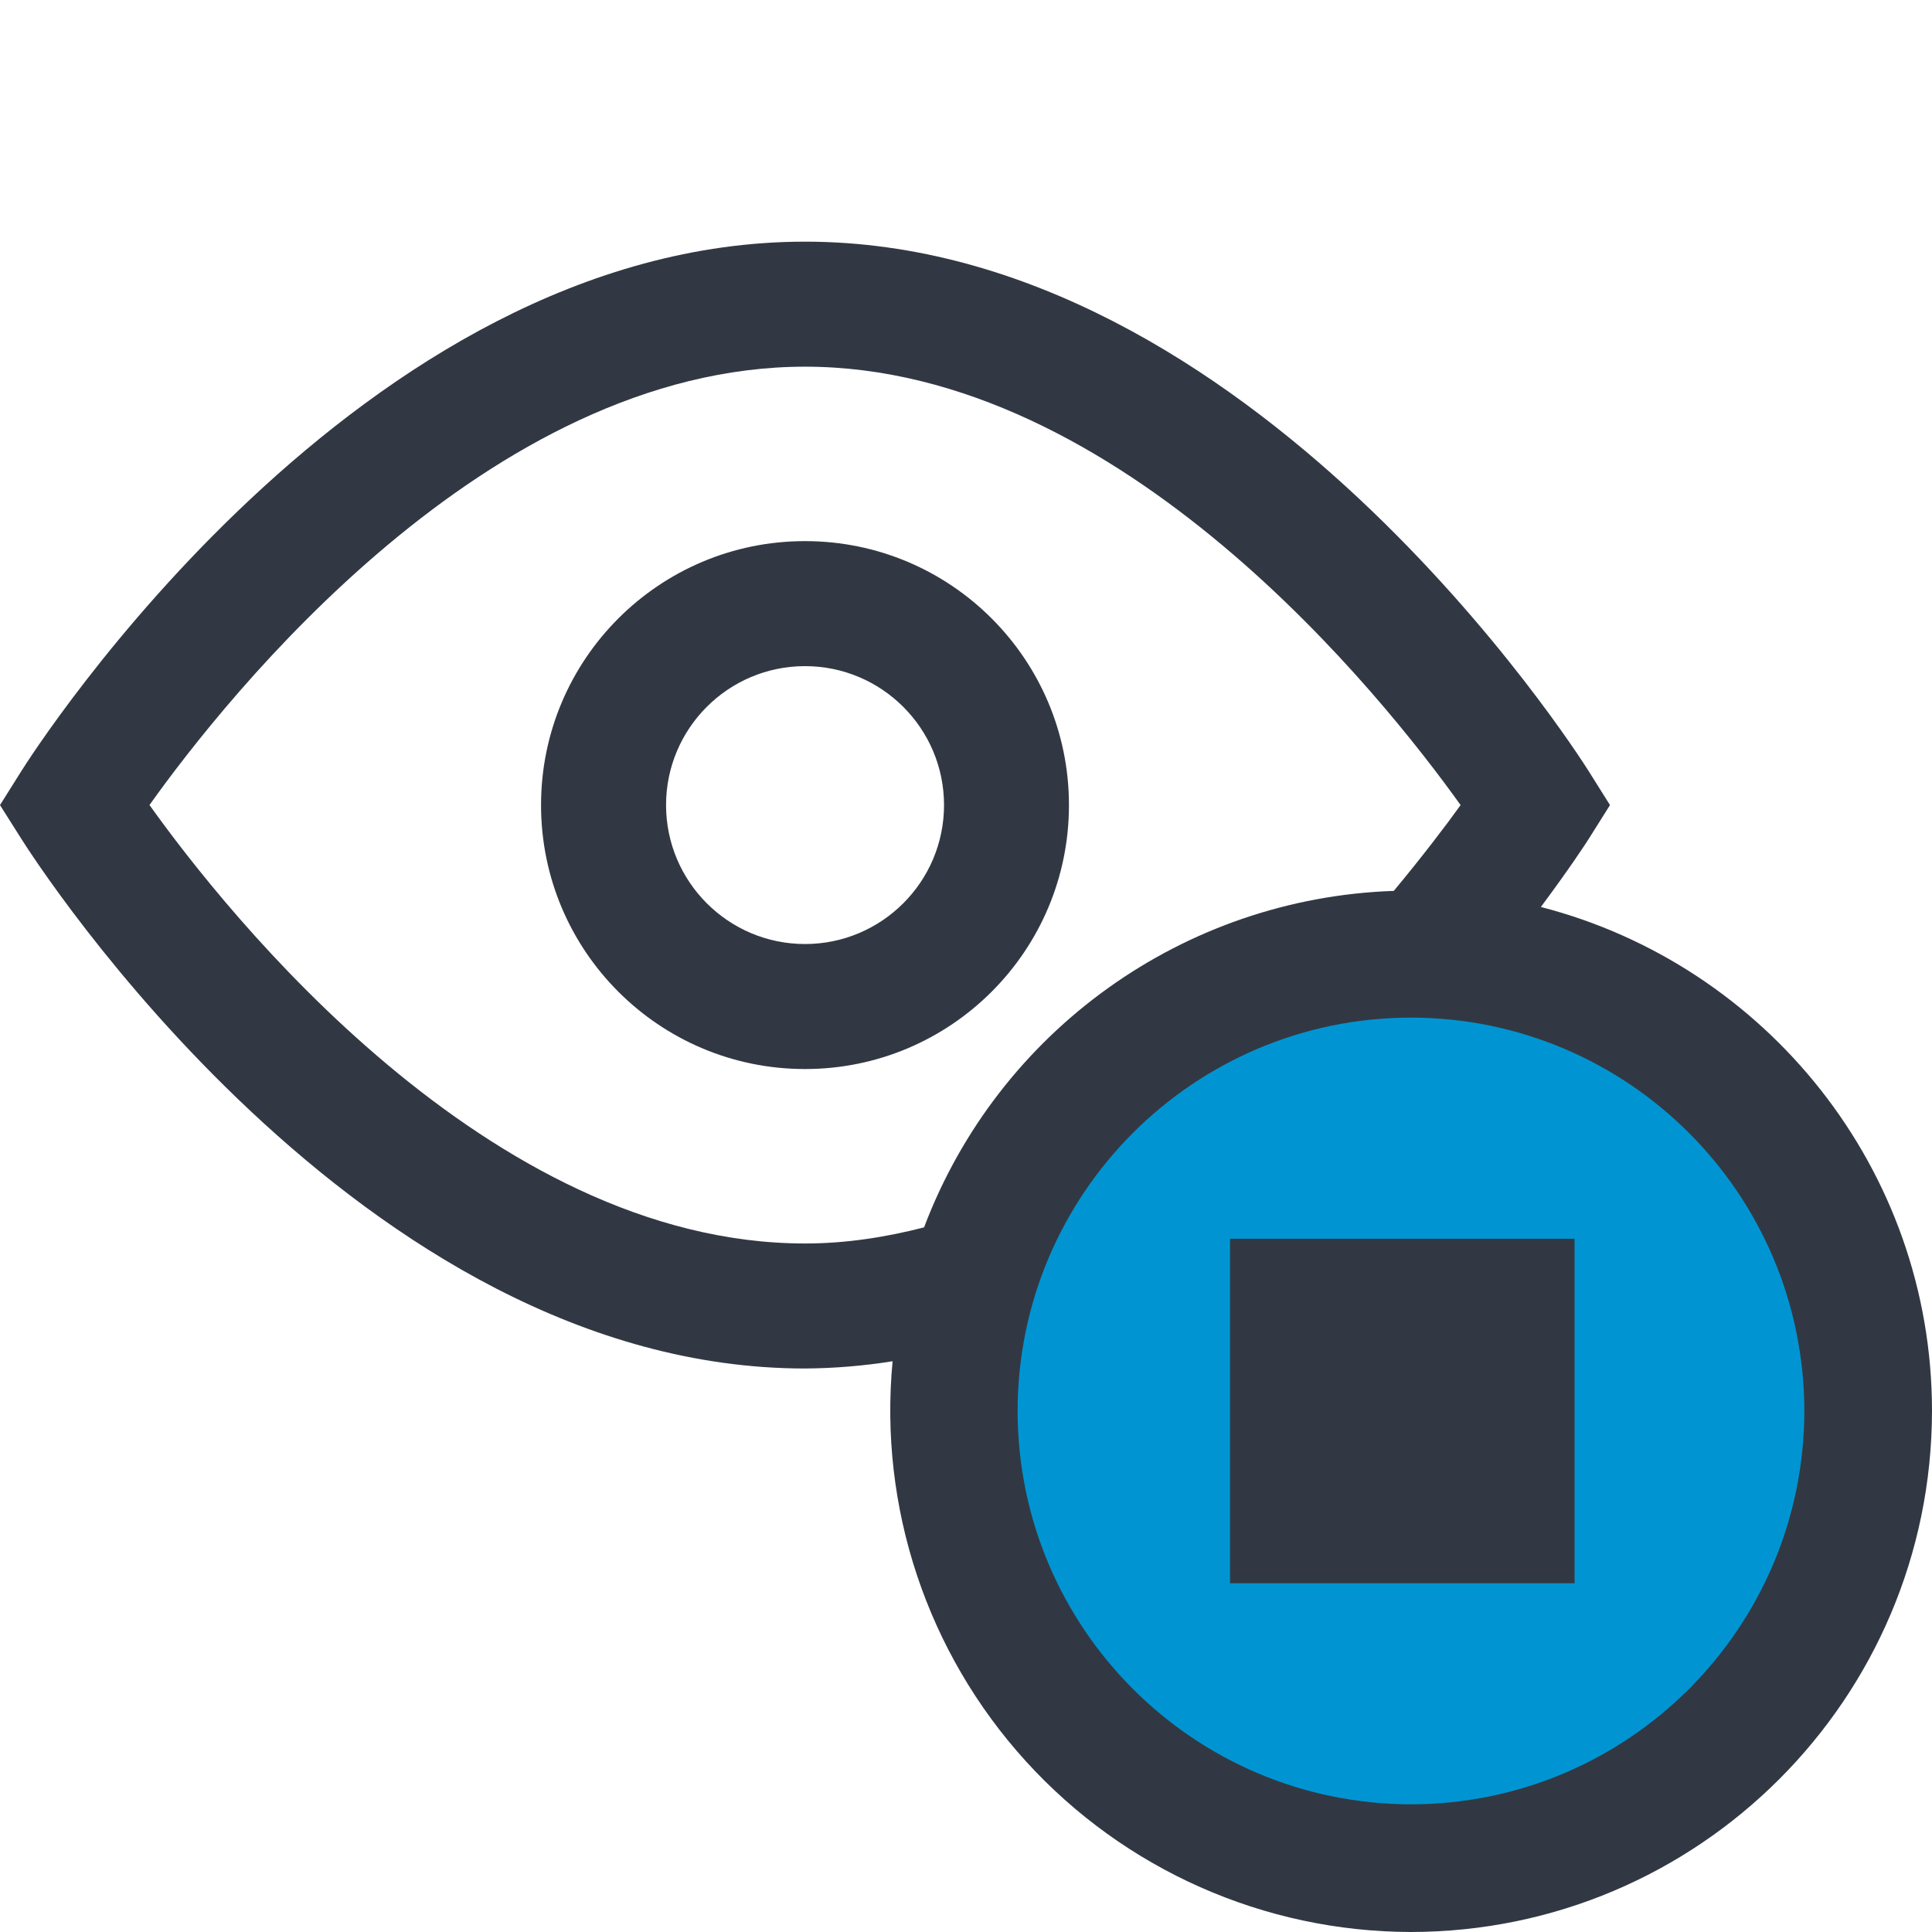
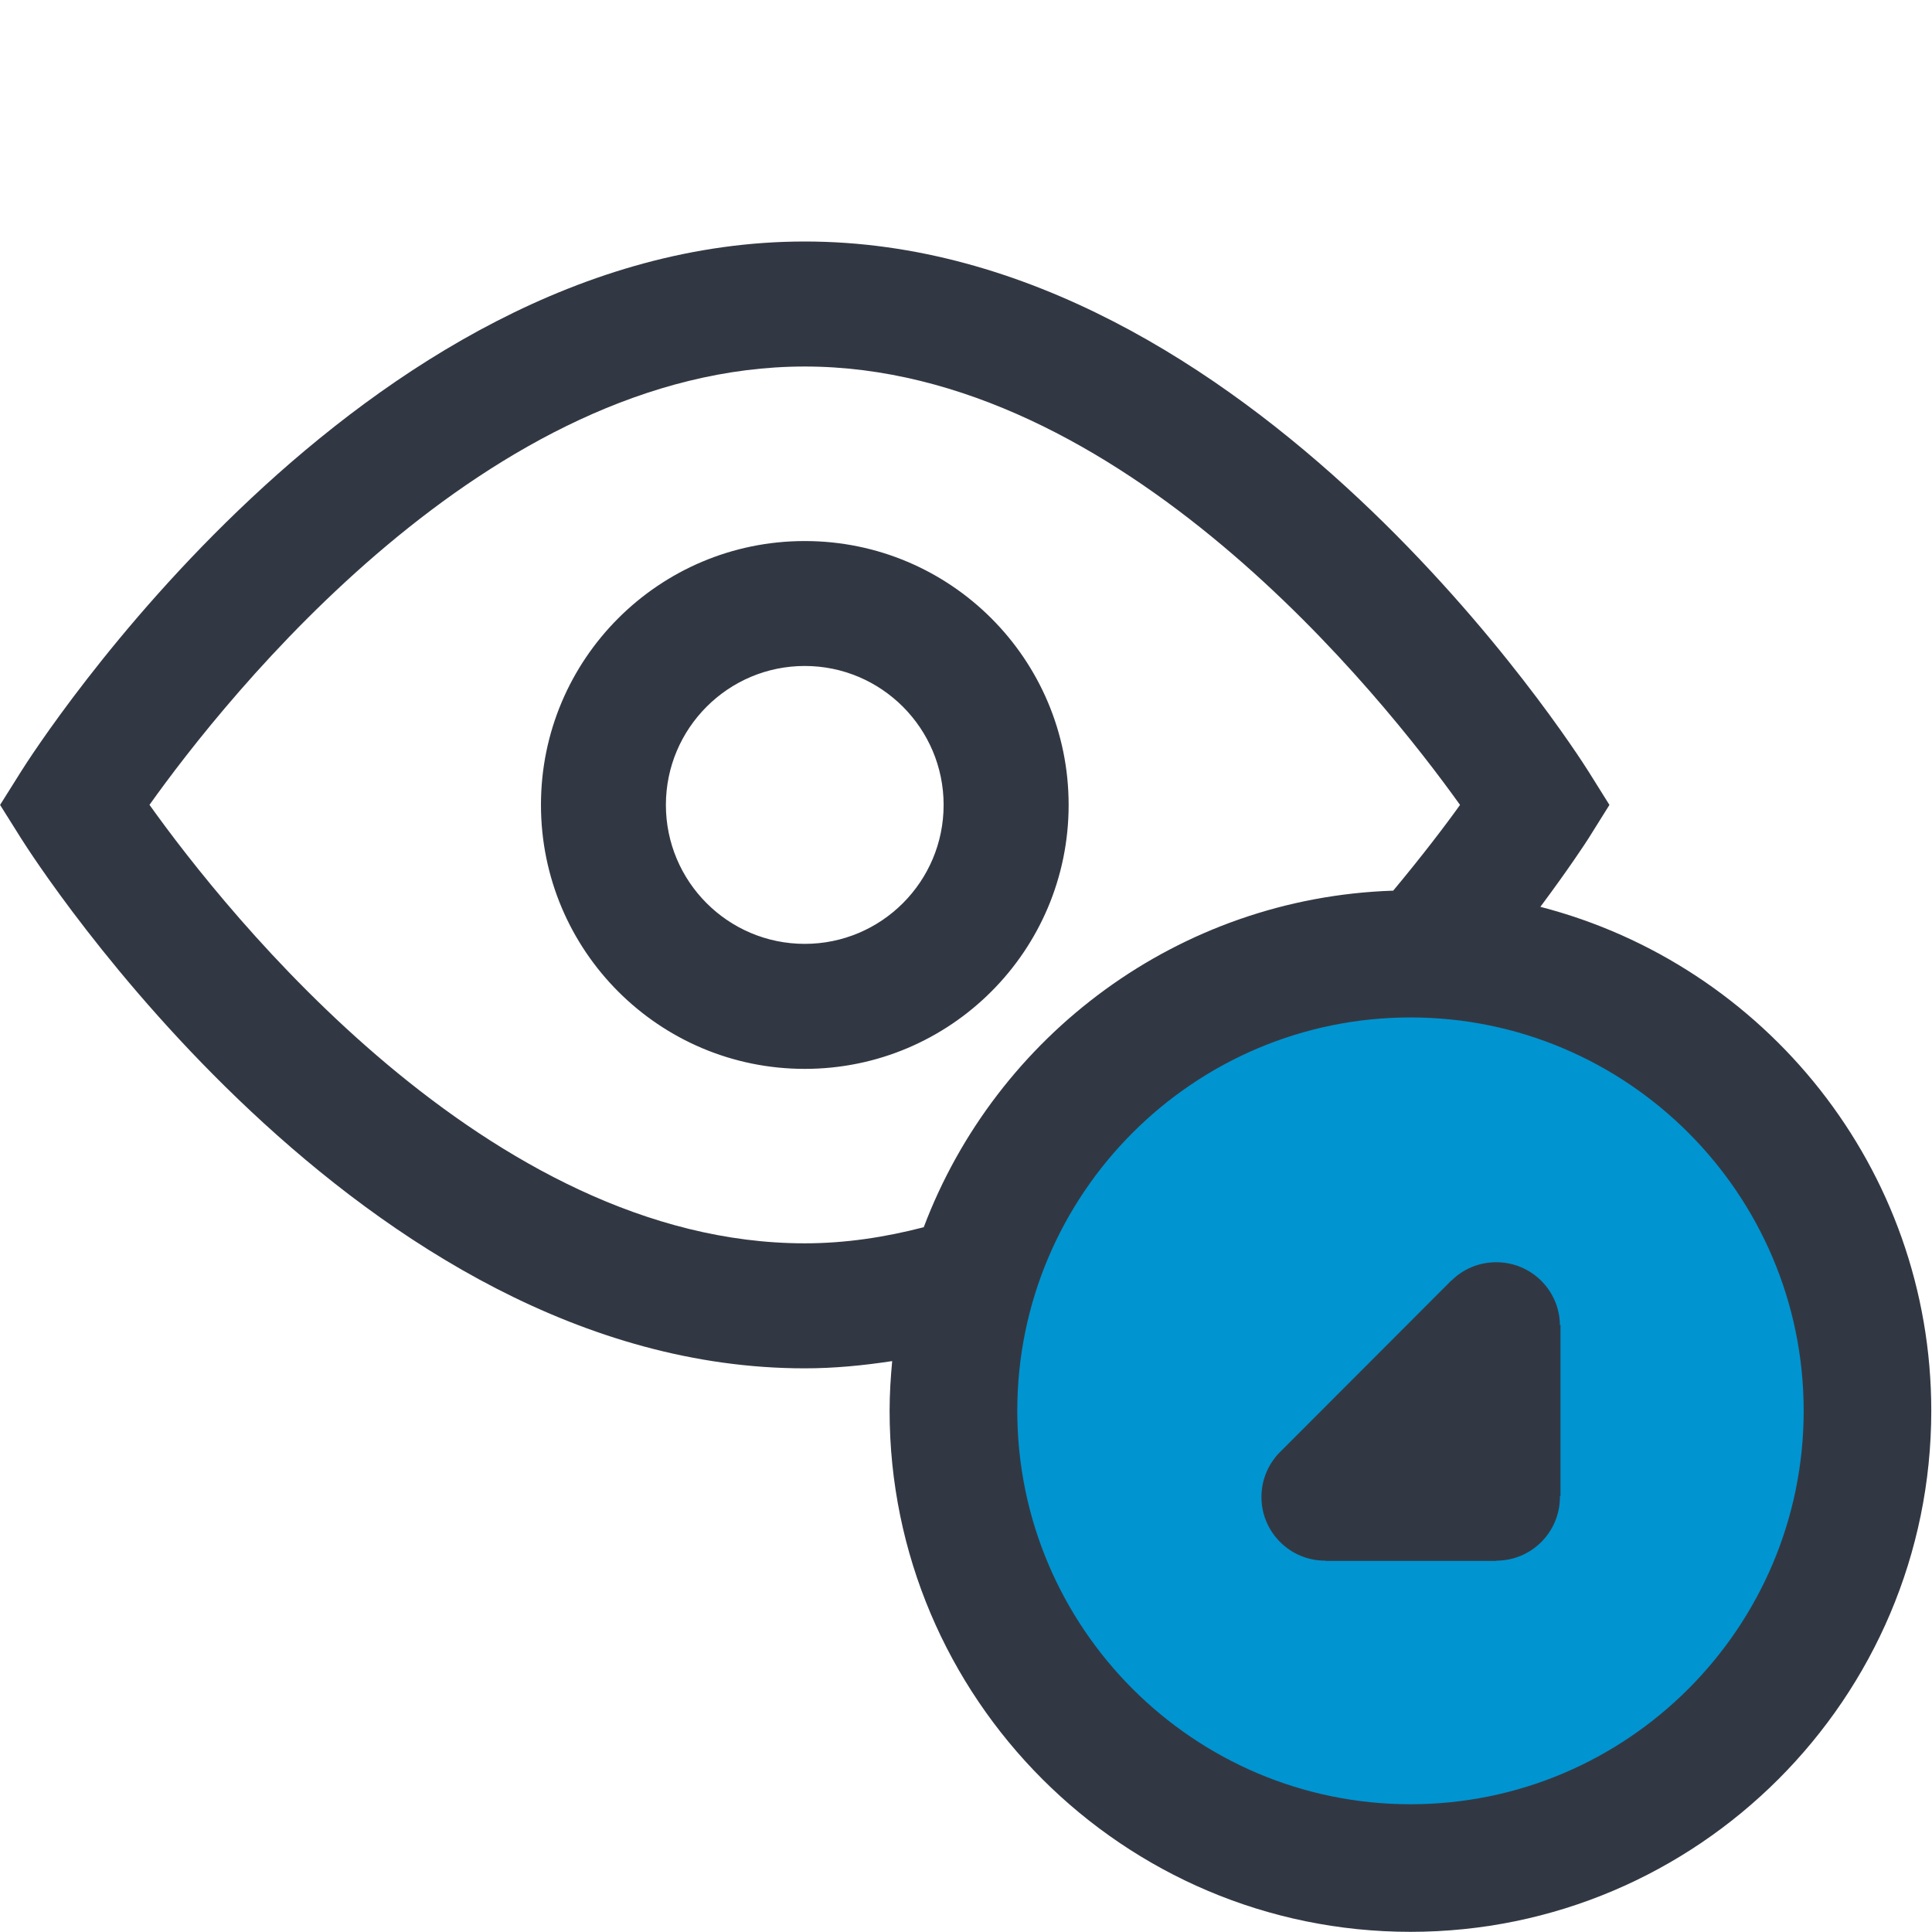
<svg xmlns="http://www.w3.org/2000/svg" width="24" height="24" viewBox="0 0 24 24">
  <g fill="none" fill-rule="evenodd">
-     <path fill="#0095D2" d="M23.114 17.528a5.693 5.693 0 1 0-11.387 0 5.693 5.693 0 0 0 11.387 0" />
-     <path fill="#323843" d="M10 11.727c.953 0 1.727-.774 1.727-1.726S10.953 8.275 10 8.275s-1.726.774-1.726 1.726.774 1.726 1.726 1.726zm0-5.005a3.279 3.279 0 1 1 0 6.558 3.279 3.279 0 0 1 0-6.558zm7.528 15.692a4.892 4.892 0 0 0 4.886-4.886 4.892 4.892 0 0 0-4.886-4.887 4.892 4.892 0 0 0-4.887 4.887 4.892 4.892 0 0 0 4.887 4.886zm-7.527-6.967c.506 0 .998-.077 1.478-.2a6.475 6.475 0 0 1 5.835-4.18c.354-.426.641-.803.83-1.066-.956-1.337-4.212-5.446-8.143-5.446-3.943 0-7.192 4.11-8.144 5.445.954 1.336 4.211 5.447 8.144 5.447zm9.141-4.18c2.79.72 4.858 3.251 4.858 6.261A6.48 6.48 0 0 1 17.528 24a6.479 6.479 0 0 1-6.44-7.09A7.2 7.2 0 0 1 10 17C4.467 17 .43 10.683.261 10.414L0 10.001l.26-.414C.428 9.318 4.466 3.002 10 3.002c5.532 0 9.571 6.316 9.74 6.585l.26.414-.26.413c-.035.057-.25.385-.599.853zm-3.862 8.401v-4.28h4.28v4.28h-4.28z" />
+     <path fill="#0094D1" d="M23.222 17.527c0-3.145-2.55-5.693-5.694-5.693s-5.693 2.548-5.693 5.693c0 3.146 2.549 5.694 5.693 5.694 3.145 0 5.694-2.548 5.694-5.694" />
+     <path fill="#323843" d="M18.029 15.91c.143-.144.34-.23.559-.23.433 0 .785.348.79.78h.007v2.123h-.007v.013c0 .436-.353.791-.79.791v.003h-2.122v-.003h-.005c-.437 0-.791-.355-.791-.79 0-.23.098-.437.254-.582l2.104-2.107.001.001z" />
+     <path fill="#323843" d="M9.997 11.725c.952 0 1.725-.773 1.725-1.726 0-.951-.773-1.726-1.725-1.726-.952 0-1.725.775-1.725 1.726 0 .953.773 1.726 1.725 1.726m0-5.004c1.81 0 3.278 1.467 3.278 3.278 0 1.81-1.468 3.279-3.278 3.279S6.72 11.81 6.72 9.998c0-1.81 1.467-3.277 3.277-3.277m7.525 15.692c2.693 0 4.884-2.193 4.884-4.887 0-2.695-2.191-4.887-4.884-4.887-2.694 0-4.885 2.192-4.885 4.887 0 2.694 2.191 4.887 4.885 4.887m-7.525-6.968c.507 0 .999-.076 1.478-.2.9-2.382 3.163-4.093 5.832-4.181.354-.425.642-.802.83-1.065-.956-1.337-4.21-5.446-8.14-5.446-3.94 0-7.188 4.109-8.14 5.445.954 1.336 4.209 5.447 8.14 5.447m9.138-4.18c2.788.72 4.856 3.25 4.856 6.26 0 3.57-2.903 6.473-6.47 6.473-3.568 0-6.47-2.903-6.47-6.472 0-.21.013-.415.032-.618-.355.054-.715.09-1.086.09-5.53 0-9.567-6.316-9.736-6.585l-.26-.414.26-.414C.43 9.315 4.466 3 9.997 3c5.53 0 9.568 6.316 9.737 6.585l.259.414-.259.414c-.035.056-.25.384-.599.852" />
  </g>
</svg>
